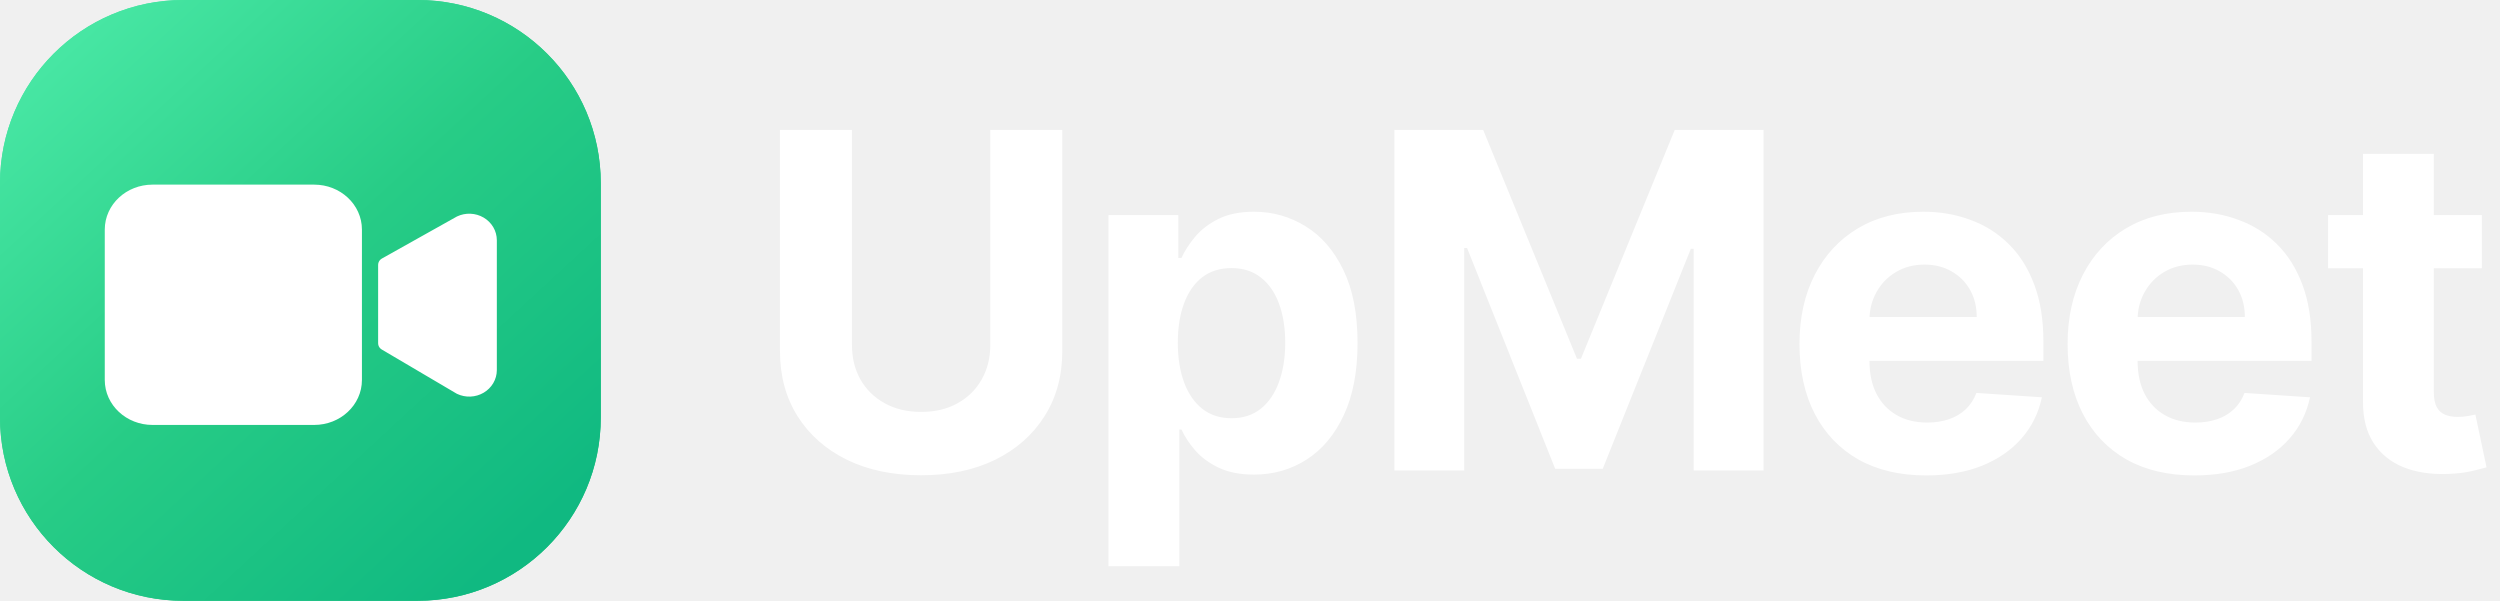
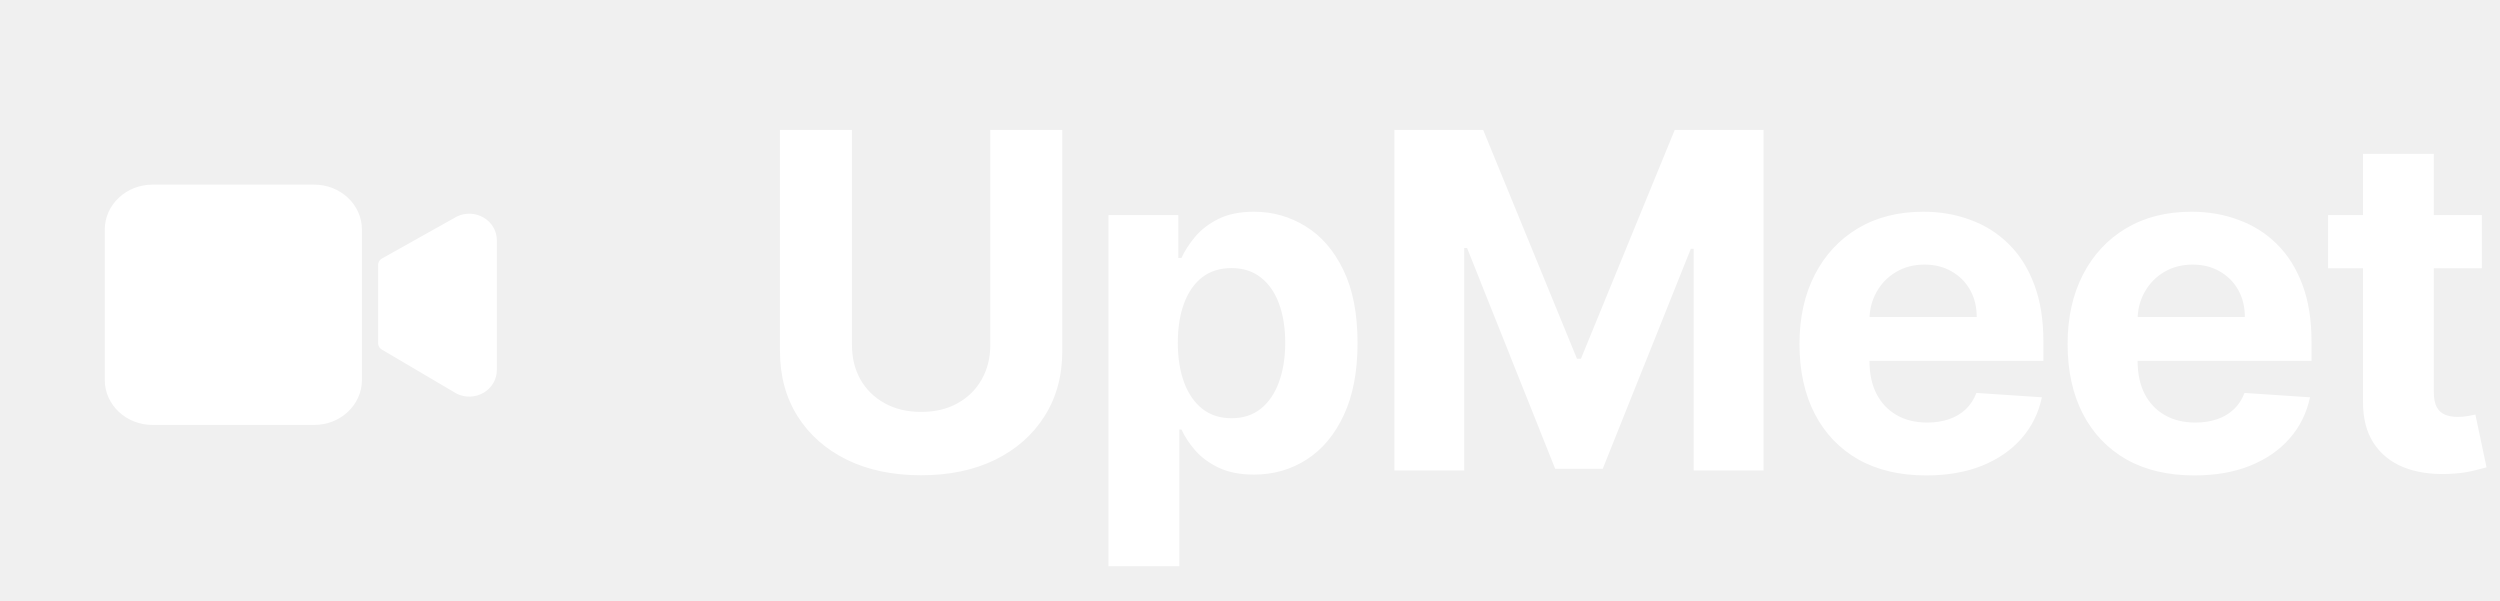
<svg xmlns="http://www.w3.org/2000/svg" width="7688" height="1848" viewBox="0 0 7688 1848" fill="none">
-   <rect width="1847.52" height="1847.52" rx="563.267" fill="url(#paint0_linear_509_4887)" />
-   <rect width="1847.52" height="1847.52" rx="563.907" fill="url(#paint1_linear_509_4887)" />
-   <g clip-path="url(#clip0_509_4887)">
+   <rect width="1847.52" height="1847.52" rx="563.267" fill="url(##paint0_linear_509_4887)" />
+   <rect width="1847.52" height="1847.52" rx="563.907" fill="url(##paint1_linear_509_4887)" />
+   <g clip-path="url(##clip0_509_4887)">
    <path d="M1185.35 814.736L1415.27 685.911C1424.75 681.414 1435.3 679.291 1445.89 679.743C1456.48 680.196 1466.78 683.21 1475.8 688.498C1484.83 693.786 1492.27 701.174 1497.44 709.96C1502.61 718.747 1505.32 728.64 1505.33 738.701V1138.11C1505.32 1148.17 1502.61 1158.06 1497.44 1166.85C1492.27 1175.64 1484.83 1183.02 1475.8 1188.31C1466.78 1193.6 1456.48 1196.61 1445.89 1197.07C1435.3 1197.52 1424.75 1195.4 1415.27 1190.9L1185.35 1055.39V814.736Z" fill="white" stroke="white" stroke-width="45.061" stroke-linecap="round" stroke-linejoin="round" />
    <path d="M966.19 590.305H469.013C400.367 590.305 344.719 642.086 344.719 705.962V1168.59C344.719 1232.47 400.367 1284.25 469.013 1284.25H966.19C1034.84 1284.25 1090.48 1232.47 1090.48 1168.59V705.962C1090.48 642.086 1034.84 590.305 966.19 590.305Z" fill="white" stroke="white" stroke-width="45.061" stroke-linecap="round" stroke-linejoin="round" />
  </g>
  <path d="M3045.35 399.542H3266.75V1079.58C3266.75 1155.93 3248.51 1222.74 3212.04 1280.01C3175.9 1337.27 3125.28 1381.93 3060.18 1413.97C2995.07 1445.67 2919.23 1461.52 2832.65 1461.52C2745.73 1461.52 2669.71 1445.67 2604.61 1413.97C2539.5 1381.93 2488.88 1337.27 2452.75 1280.01C2416.62 1222.74 2398.55 1155.93 2398.55 1079.58V399.542H2619.95V1060.66C2619.95 1100.54 2628.64 1135.99 2646.02 1167.01C2663.75 1198.03 2688.63 1222.4 2720.67 1240.12C2752.72 1257.85 2790.04 1266.71 2832.65 1266.71C2875.6 1266.71 2912.92 1257.85 2944.62 1240.12C2976.67 1222.4 3001.38 1198.03 3018.76 1167.01C3036.49 1135.99 3045.35 1100.54 3045.35 1060.66V399.542ZM3408.81 1741.2V661.33H3623.56V793.246H3633.27C3642.82 772.112 3656.62 750.637 3674.69 728.822C3693.1 706.665 3716.96 688.258 3746.27 673.601C3775.93 658.603 3812.74 651.104 3856.71 651.104C3913.98 651.104 3966.81 666.102 4015.22 696.098C4063.62 725.754 4102.31 770.578 4131.28 830.571C4160.26 890.223 4174.74 965.044 4174.74 1055.03C4174.74 1142.64 4160.6 1216.6 4132.31 1276.94C4104.35 1336.93 4066.18 1382.44 4017.77 1413.46C3969.71 1444.13 3915.85 1459.47 3856.2 1459.47C3813.93 1459.47 3777.97 1452.49 3748.32 1438.51C3719 1424.53 3694.97 1406.98 3676.22 1385.85C3657.47 1364.37 3643.16 1342.73 3633.27 1320.91H3626.63V1741.2H3408.81ZM3622.02 1054.01C3622.02 1100.71 3628.5 1141.44 3641.45 1176.21C3654.41 1210.98 3673.15 1238.08 3697.7 1257.51C3722.24 1276.6 3752.07 1286.14 3787.18 1286.14C3822.63 1286.14 3852.62 1276.43 3877.16 1257C3901.71 1237.23 3920.28 1209.96 3932.9 1175.19C3945.85 1140.08 3952.33 1099.69 3952.33 1054.01C3952.33 1008.67 3946.02 968.793 3933.41 934.366C3920.8 899.938 3902.22 873.009 3877.68 853.58C3853.13 834.15 3822.97 824.435 3787.18 824.435C3751.72 824.435 3721.73 833.809 3697.19 852.557C3672.98 871.305 3654.41 897.893 3641.45 932.32C3628.5 966.748 3622.02 1007.31 3622.02 1054.01ZM4288.05 399.542H4561.08L4849.46 1103.1H4861.73L5150.11 399.542H5423.14V1446.69H5208.39V765.124H5199.7L4928.71 1441.58H4782.48L4511.49 762.568H4502.8V1446.69H4288.05V399.542ZM5923.37 1462.03C5842.59 1462.03 5773.05 1445.67 5714.76 1412.95C5656.82 1379.88 5612.16 1333.18 5580.8 1272.85C5549.44 1212.17 5533.76 1140.42 5533.76 1057.59C5533.76 976.804 5549.44 905.903 5580.8 844.888C5612.16 783.872 5656.3 736.321 5713.23 702.234C5770.49 668.147 5837.65 651.104 5914.68 651.104C5966.49 651.104 6014.73 659.455 6059.38 676.157C6104.38 692.519 6143.58 717.232 6176.98 750.296C6210.73 783.361 6236.97 824.947 6255.72 875.054C6274.47 924.821 6283.84 983.11 6283.84 1049.92V1109.74H5620.68V974.759H6078.81C6078.81 943.399 6071.99 915.618 6058.36 891.416C6044.72 867.214 6025.81 848.296 6001.6 834.661C5977.74 820.686 5949.96 813.698 5918.26 813.698C5885.2 813.698 5855.88 821.368 5830.32 836.707C5805.09 851.705 5785.32 871.987 5771.01 897.552C5756.69 922.776 5749.36 950.898 5749.02 981.917V1110.25C5749.02 1149.11 5756.18 1182.69 5770.49 1210.98C5785.15 1239.27 5805.77 1261.09 5832.36 1276.43C5858.95 1291.77 5890.48 1299.44 5926.95 1299.44C5951.16 1299.44 5973.31 1296.03 5993.42 1289.21C6013.53 1282.39 6030.75 1272.17 6045.06 1258.53C6059.38 1244.9 6070.29 1228.19 6077.79 1208.42L6279.24 1221.72C6269.02 1270.12 6248.05 1312.39 6216.35 1348.52C6184.99 1384.31 6144.43 1412.26 6094.66 1432.37C6045.24 1452.15 5988.14 1462.03 5923.37 1462.03ZM6747.9 1462.03C6667.12 1462.03 6597.58 1445.67 6539.29 1412.95C6481.34 1379.88 6436.69 1333.18 6405.33 1272.85C6373.97 1212.17 6358.29 1140.42 6358.29 1057.59C6358.29 976.804 6373.97 905.903 6405.33 844.888C6436.69 783.872 6480.83 736.321 6537.76 702.234C6595.02 668.147 6662.17 651.104 6739.21 651.104C6791.02 651.104 6839.26 659.455 6883.91 676.157C6928.9 692.519 6968.1 717.232 7001.51 750.296C7035.25 783.361 7061.5 824.947 7080.25 875.054C7099 924.821 7108.37 983.11 7108.37 1049.92V1109.74H6445.21V974.759H6903.34C6903.34 943.399 6896.52 915.618 6882.89 891.416C6869.25 867.214 6850.33 848.296 6826.13 834.661C6802.27 820.686 6774.49 813.698 6742.79 813.698C6709.72 813.698 6680.41 821.368 6654.84 836.707C6629.62 851.705 6609.85 871.987 6595.53 897.552C6581.22 922.776 6573.89 950.898 6573.55 981.917V1110.25C6573.55 1149.11 6580.71 1182.69 6595.02 1210.98C6609.68 1239.27 6630.3 1261.09 6656.89 1276.43C6683.48 1291.77 6715.01 1299.44 6751.48 1299.44C6775.68 1299.44 6797.84 1296.03 6817.95 1289.21C6838.06 1282.39 6855.28 1272.17 6869.59 1258.53C6883.91 1244.9 6894.82 1228.19 6902.32 1208.42L7103.77 1221.72C7093.54 1270.12 7072.58 1312.39 7040.88 1348.52C7009.52 1384.31 6968.96 1412.26 6919.19 1432.37C6869.76 1452.15 6812.67 1462.03 6747.9 1462.03ZM7632.25 661.33V824.947H7159.3V661.33H7632.25ZM7266.67 473.17H7484.49V1205.36C7484.49 1225.47 7487.55 1241.15 7493.69 1252.4C7499.82 1263.3 7508.35 1270.97 7519.25 1275.4C7530.5 1279.84 7543.46 1282.05 7558.11 1282.05C7568.34 1282.05 7578.57 1281.2 7588.79 1279.5C7599.02 1277.45 7606.86 1275.92 7612.31 1274.89L7646.57 1436.98C7635.66 1440.39 7620.32 1444.31 7600.55 1448.74C7580.78 1453.51 7556.75 1456.41 7528.46 1457.43C7475.96 1459.47 7429.95 1452.49 7390.41 1436.47C7351.21 1420.44 7320.7 1395.56 7298.88 1361.82C7277.07 1328.07 7266.33 1285.46 7266.67 1233.99V473.17Z" fill="white" />
  <defs>
    <linearGradient id="paint0_linear_509_4887" x1="192.45" y1="162.513" x2="1608.02" y2="1693.56" gradientUnits="userSpaceOnUse">
-       <stop stop-color="#47E6A3" />
-       <stop offset="0.479" stop-color="#27CC86" />
-       <stop offset="0.99" stop-color="#1AC27B" />
+       <stop stop-color="##47E6A3" />
+       <stop offset="0.479" stop-color="##27CC86" />
+       <stop offset="0.99" stop-color="##1AC27B" />
    </linearGradient>
    <linearGradient id="paint1_linear_509_4887" x1="192.45" y1="162.513" x2="1608.02" y2="1693.56" gradientUnits="userSpaceOnUse">
-       <stop stop-color="#47E6A3" />
-       <stop offset="0.479" stop-color="#27CC86" />
-       <stop offset="0.99" stop-color="#10B981" />
+       <stop stop-color="##47E6A3" />
+       <stop offset="0.479" stop-color="##27CC86" />
+       <stop offset="0.99" stop-color="##10B981" />
    </linearGradient>
    <clipPath id="clip0_509_4887">
      <rect width="1493.78" height="1417.18" fill="white" transform="translate(175.74 229.812)" />
    </clipPath>
  </defs>
</svg>
